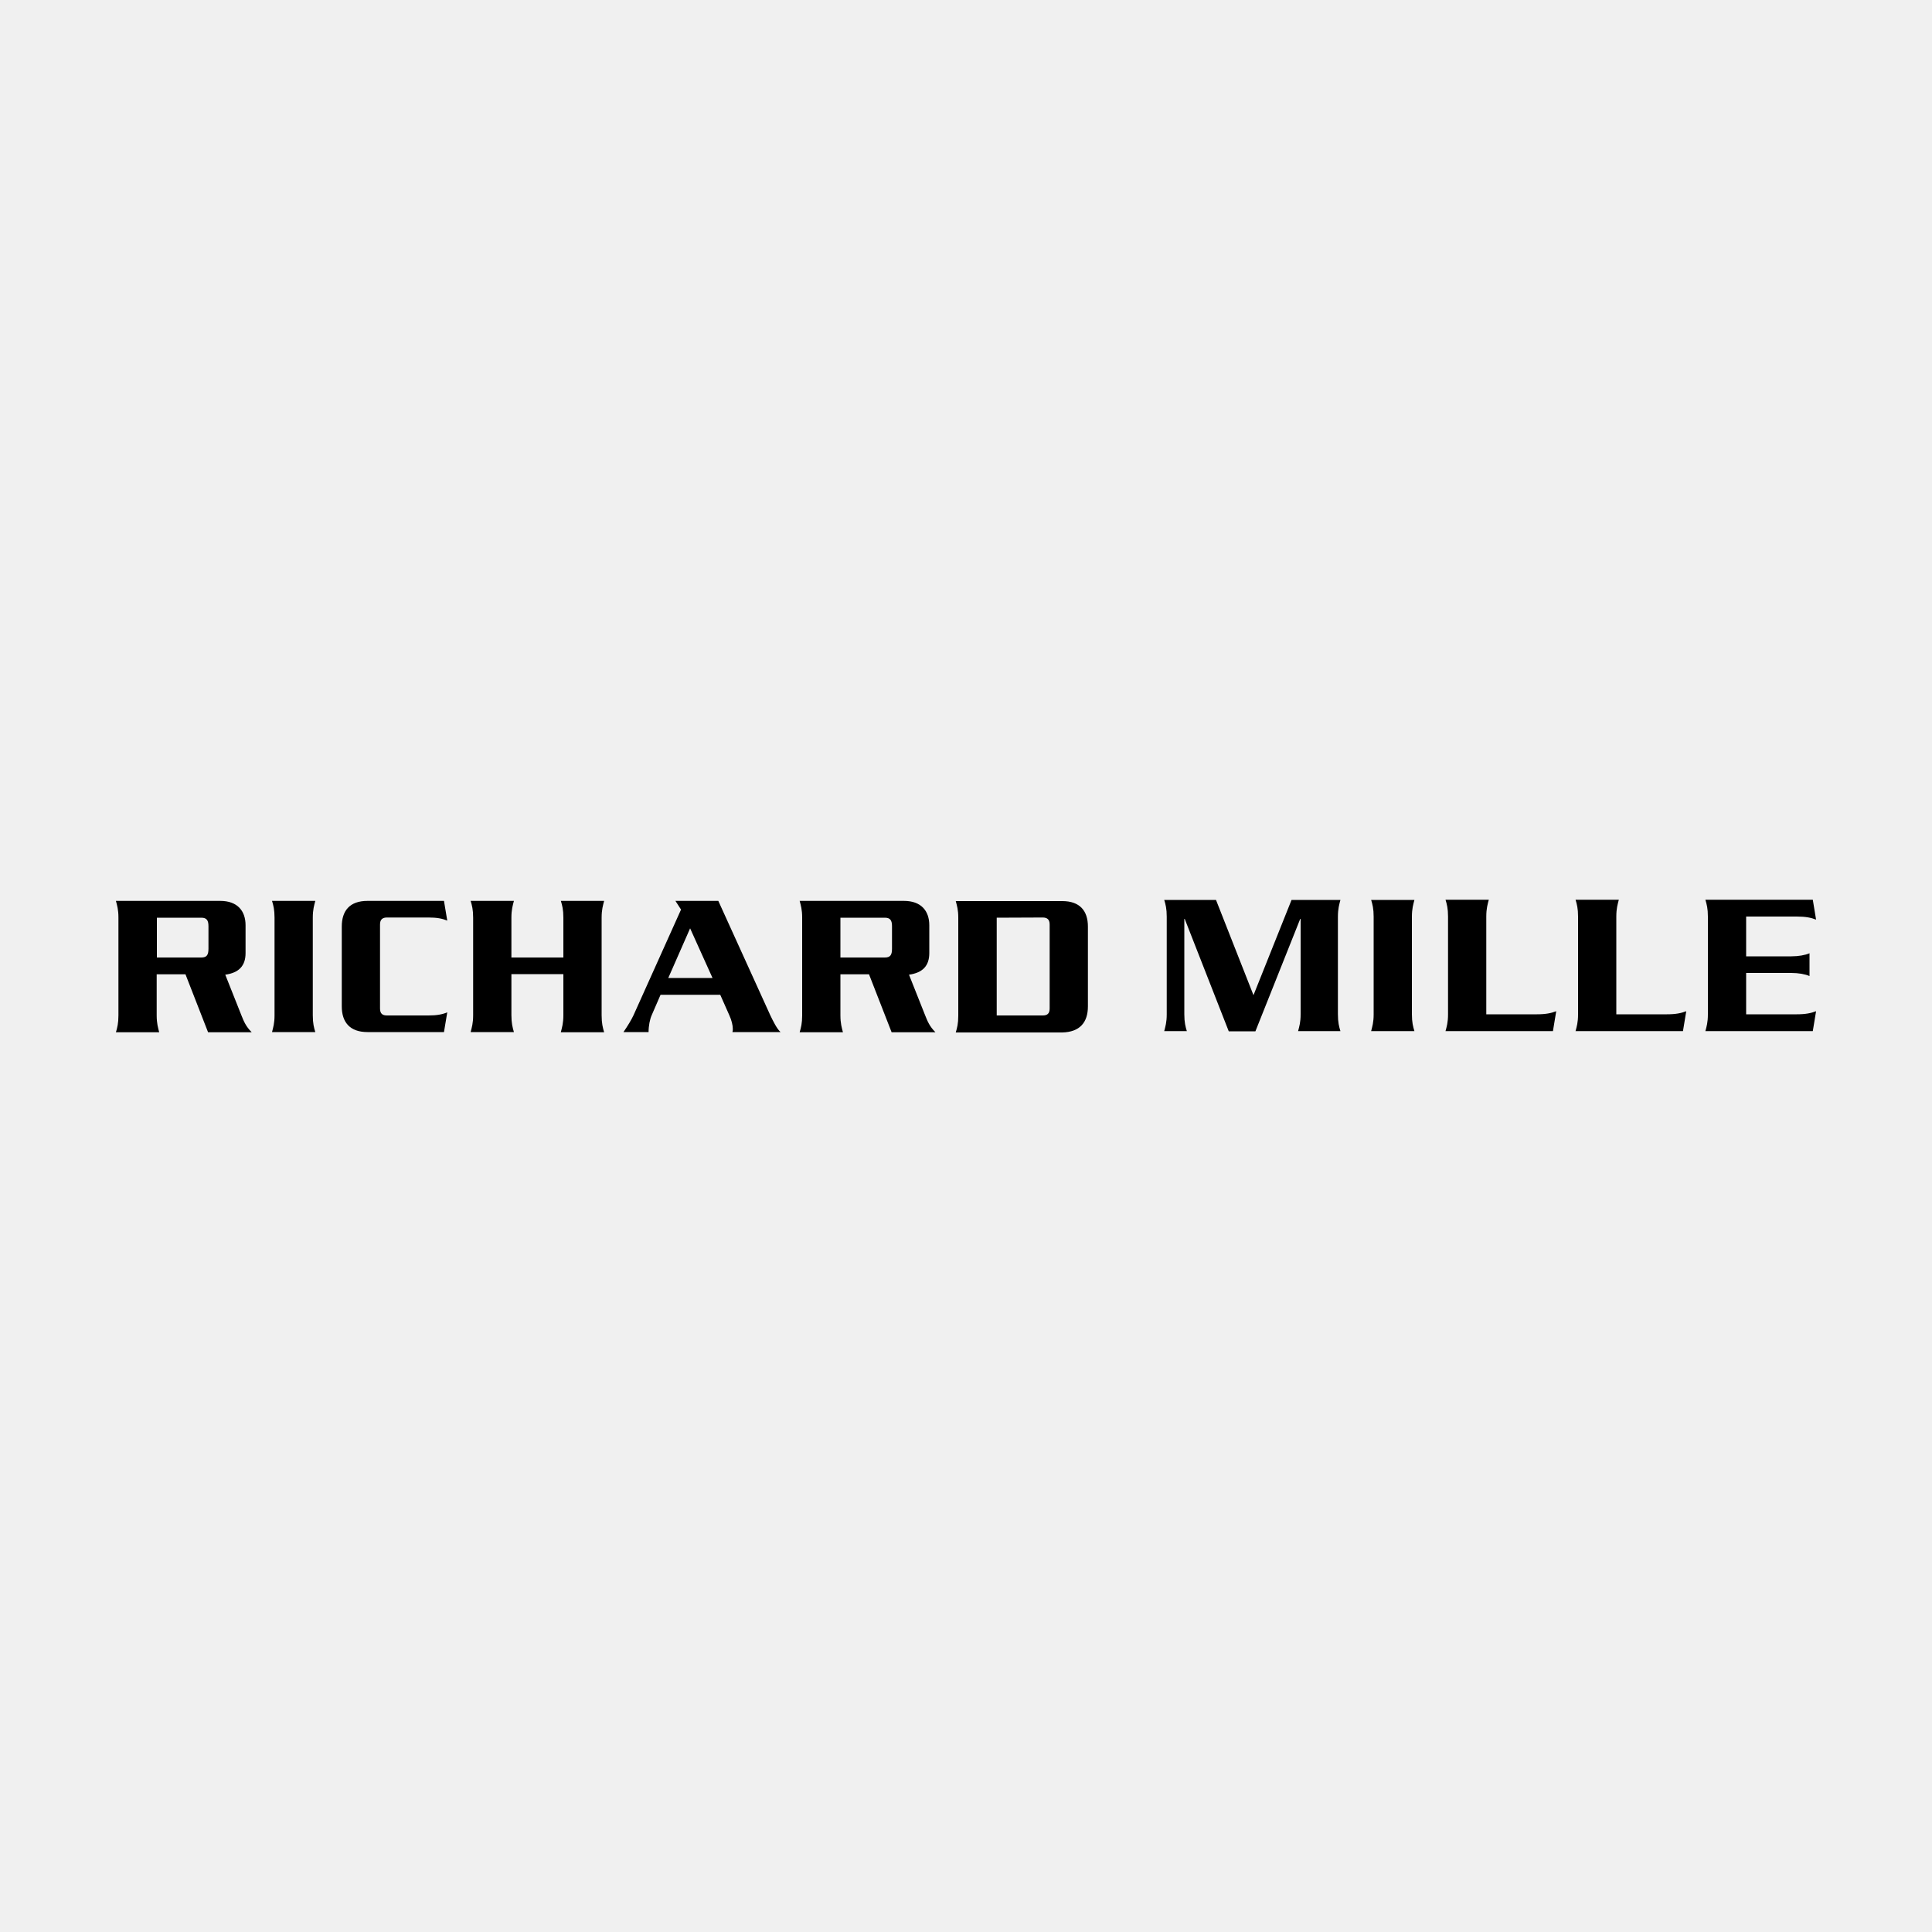
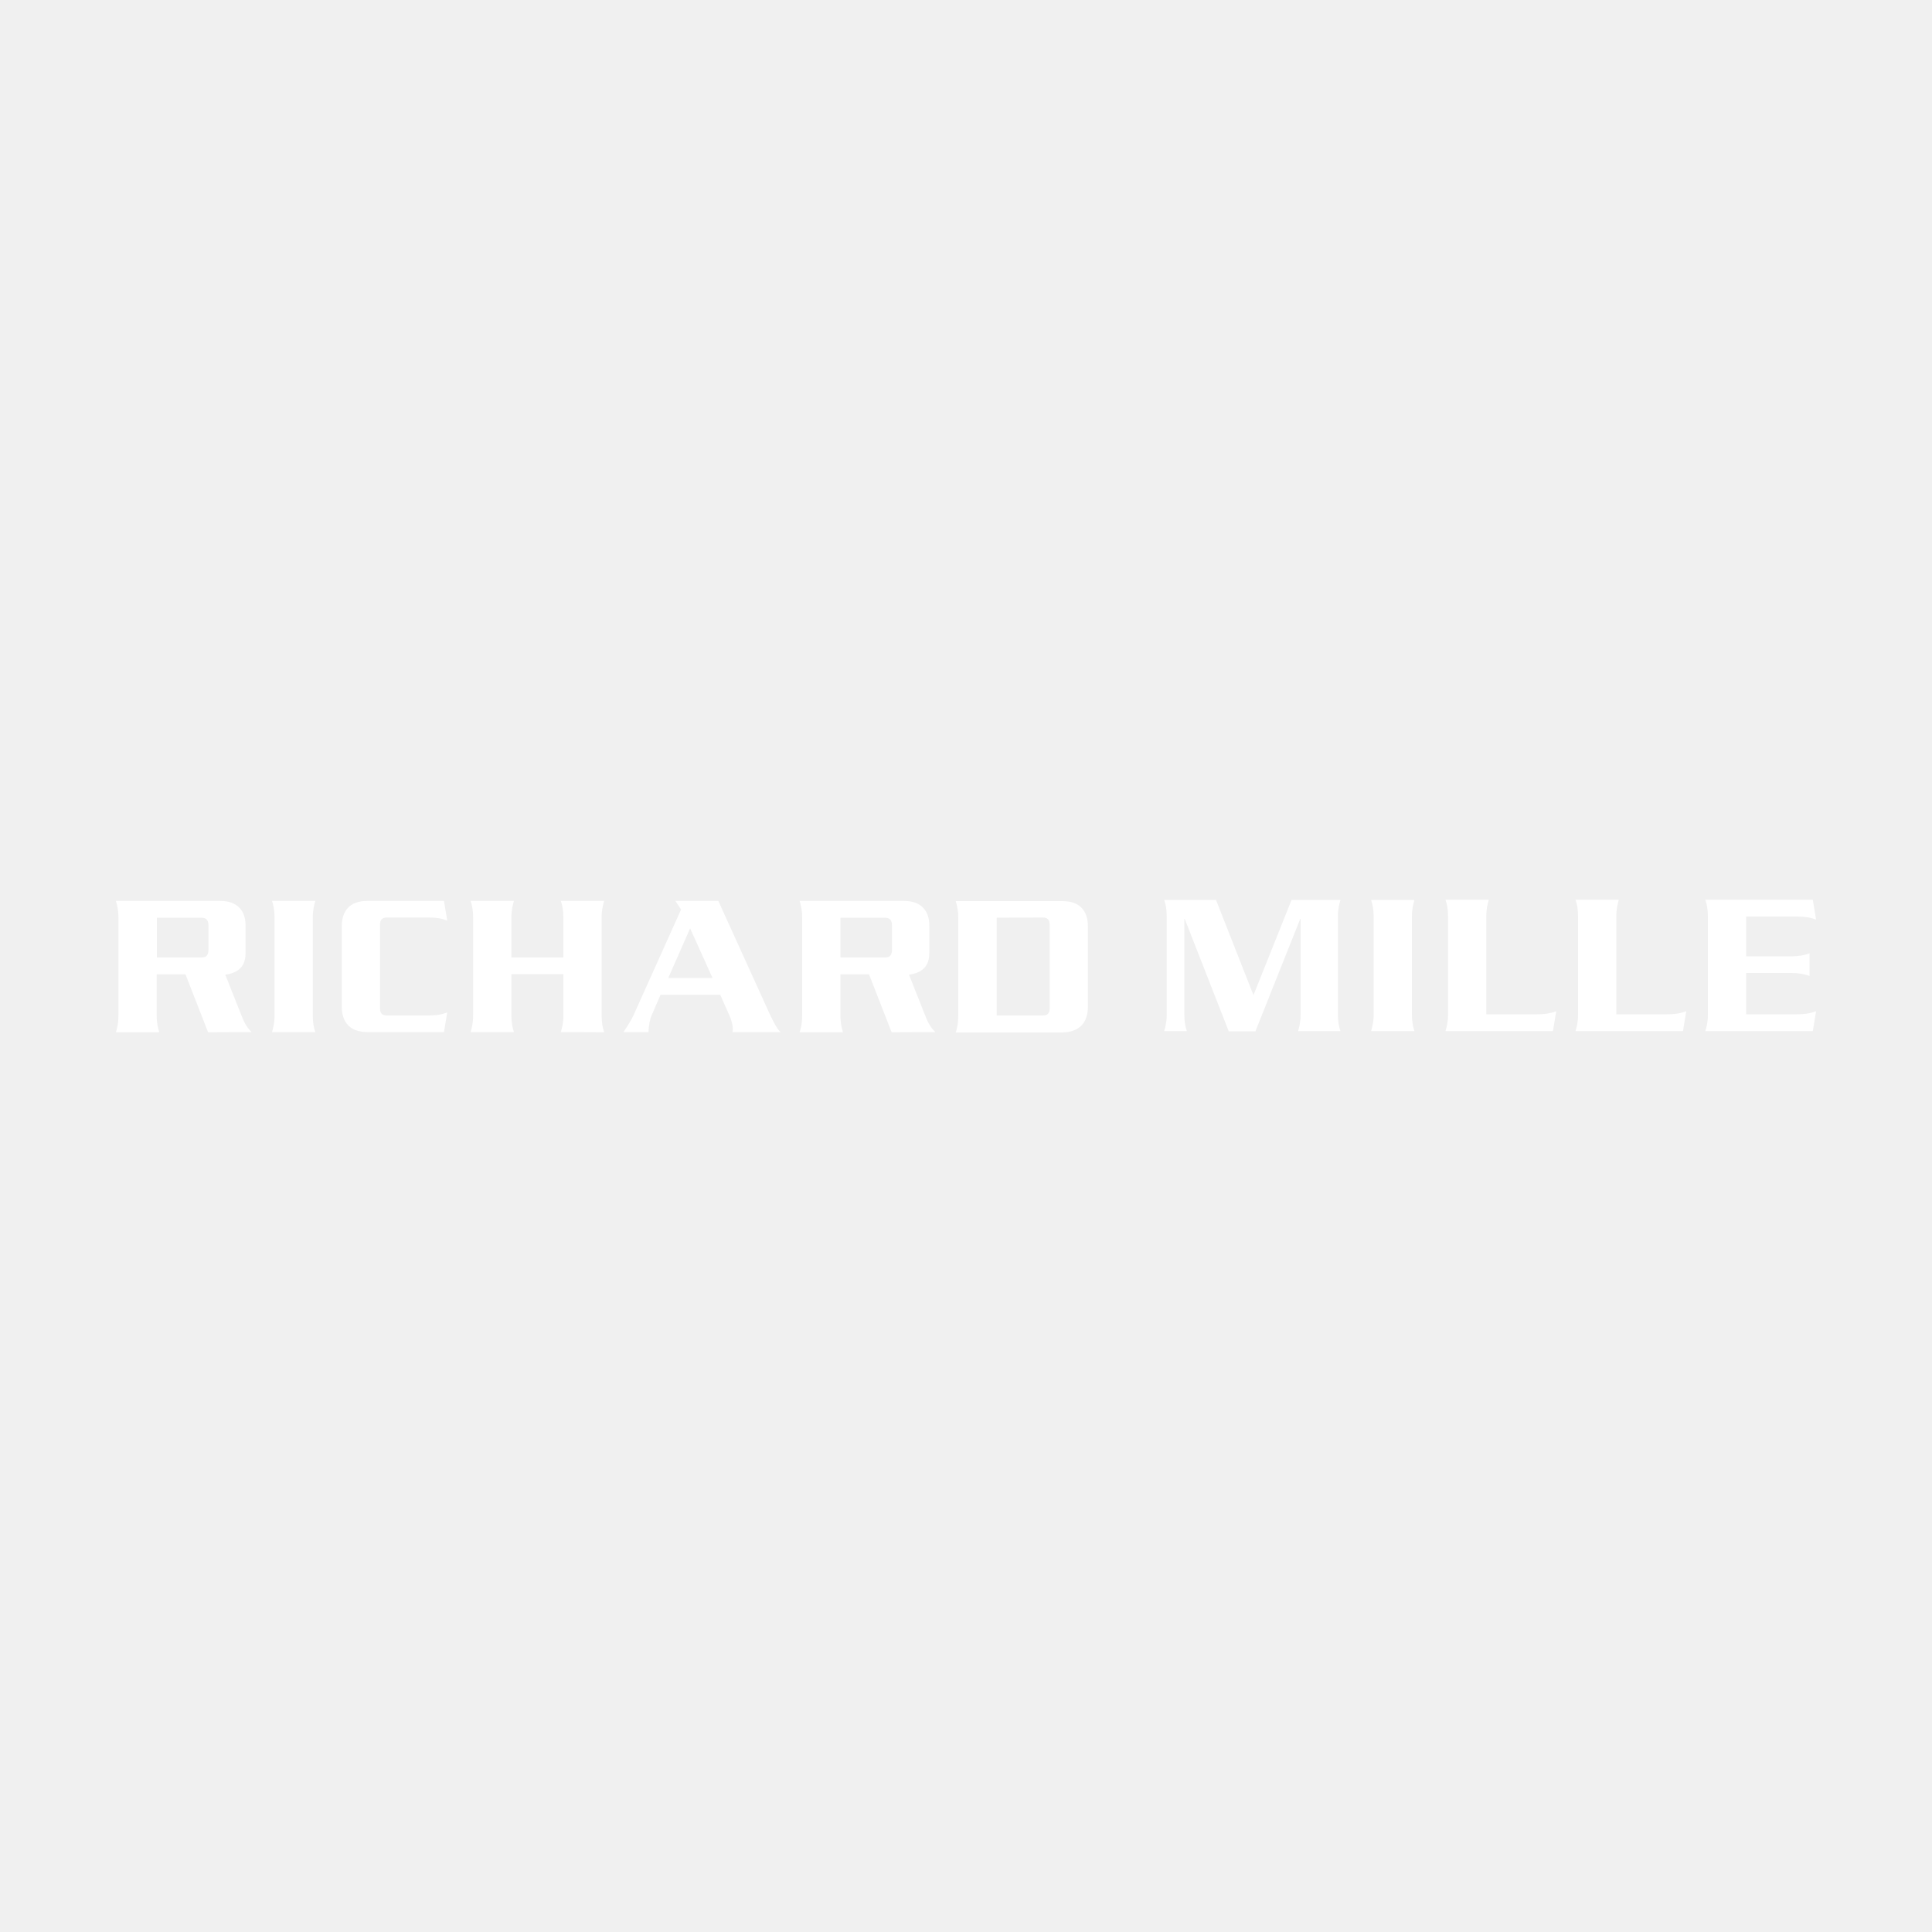
<svg xmlns="http://www.w3.org/2000/svg" version="1.1" id="레이어_1" x="0px" y="0px" viewBox="0 0 1000 1000" style="enable-background:new 0 0 1000 1000;" xml:space="preserve">
-   <path d="M107.9,491c0,3.2-0.8,4.6-3.7,4.6h-23v-20.6h23c2.8,0,3.7,1.4,3.7,4.4L107.9,491z M130.2,534.2c-2.9-2.9-4-5.5-5.3-8.8  l-8.3-20.9c7.1-1,10.5-4.6,10.5-11.2v-14.4c0-7.4-4.2-12.6-13.1-12.6H60c0.6,2.3,1.3,4.4,1.3,8.7v50.5c0,4.2-0.6,6.4-1.3,8.8h22.4  c-0.6-2.4-1.3-4.5-1.3-8.8v-21.2H96l11.7,30H130.2z M140.8,534.2c0.6-2.4,1.3-4.5,1.3-8.7V475c0-4.2-0.6-6.4-1.3-8.7h22.4  c-0.6,2.3-1.3,4.5-1.3,8.7v50.5c0,4.2,0.6,6.4,1.3,8.7H140.8z M229.8,534.2h-39.6c-9.1,0-13.3-5.1-13.3-13.3v-41.3  c0-8.3,4.2-13.3,13.3-13.3h39.6l1.7,10.2c-2.7-1.1-5.4-1.6-9.7-1.6h-21.5c-2.2,0-3.6,0.9-3.6,3.6V522c0,2.8,1.4,3.6,3.6,3.6h21.5  c4.2,0,7-0.5,9.7-1.6L229.8,534.2z M290.3,534.2c0.6-2.4,1.3-4.5,1.3-8.8v-21.2h-26.9v21.2c0,4.2,0.6,6.4,1.3,8.8h-22.4  c0.6-2.4,1.3-4.5,1.3-8.8V475c0-4.2-0.6-6.4-1.3-8.7H266c-0.6,2.3-1.3,4.5-1.3,8.7v20.6h26.9V475c0-4.2-0.6-6.4-1.3-8.7h22.4  c-0.6,2.3-1.3,4.5-1.3,8.7v50.5c0,4.2,0.6,6.4,1.3,8.8H290.3z M368.8,506.2h-22.9l11.3-25.7L368.8,506.2z M404,534.2  c-1.9-1.7-3.8-5.6-5.3-8.7l-26.9-59.2h-22.2l2.9,4.5l-24.6,54.7c-1.1,2.4-3.2,5.8-5.2,8.7h13c0-3.3,0.7-6.7,1.6-8.7l4.6-10.6h30.9  l4.7,10.6c1.2,2.6,1.8,5.3,1.8,7c0,0.7,0,1.1-0.2,1.7H404z M461.7,491c0,3.2-0.8,4.6-3.7,4.6h-23v-20.6h23c2.8,0,3.7,1.4,3.7,4.4  V491z M484.1,534.2c-2.9-2.9-4-5.5-5.3-8.8l-8.3-20.9c7.1-1,10.5-4.6,10.5-11.2v-14.4c0-7.4-4.2-12.6-13.1-12.6h-54  c0.6,2.3,1.3,4.4,1.3,8.7v50.5c0,4.2-0.6,6.4-1.3,8.8h22.4c-0.6-2.4-1.3-4.5-1.3-8.8v-21.2h14.8l11.7,30H484.1z M543.3,522  c0,2.8-1.4,3.6-3.6,3.6h-23.8v-50.6l23.8-0.1c2.2,0,3.6,0.9,3.6,3.6V522z M563.1,520.9v-41.3c0-8.2-4.2-13.2-13.3-13.2h-55.1  c0.6,2.3,1.3,4.4,1.3,8.6v50.7c0,4.2-0.6,6.3-1.3,8.7h55.1C558.9,534.2,563.1,529.2,563.1,520.9L563.1,520.9z M671.9,533.7  c0.6-2.4,1.3-4.5,1.3-8.7v-49.4H673l-23.2,58.2H636l-22.8-58.2H613v49.4c0,4.2,0.6,6.4,1.3,8.7h-11.7c0.6-2.4,1.3-4.5,1.3-8.7v-50.5  c0-4.2-0.6-6.4-1.3-8.7h26.8l19.4,49.3l19.7-49.3h25.3c-0.6,2.3-1.3,4.5-1.3,8.7v50.5c0,4.2,0.6,6.4,1.3,8.7H671.9L671.9,533.7z   M709.7,533.7c0.6-2.4,1.3-4.5,1.3-8.7v-50.5c0-4.2-0.6-6.4-1.3-8.7h22.4c-0.6,2.3-1.3,4.5-1.3,8.7v50.5c0,4.2,0.6,6.4,1.3,8.7  H709.7z M803.8,533.7h-55.6c0.6-2.3,1.3-4.4,1.3-8.7v-50.6c0-4.2-0.6-6.4-1.3-8.7h22.4c-0.6,2.3-1.3,4.5-1.3,8.7v50.6h26.2  c4.6,0,7.4-0.6,10-1.6L803.8,533.7z M871.1,533.7h-55.6c0.6-2.3,1.3-4.4,1.3-8.7v-50.6c0-4.2-0.6-6.4-1.3-8.7h22.4  c-0.6,2.3-1.3,4.5-1.3,8.7v50.6h26.2c4.6,0,7.4-0.6,10-1.6L871.1,533.7z M938.3,533.7h-55.6c0.6-2.3,1.3-4.4,1.3-8.7v-50.6  c0-4.2-0.6-6.3-1.3-8.7h55.6L940,476c-2.5-1-5.4-1.6-10-1.6h-26.2V495h23.4c3.7,0,7.1-0.6,9.4-1.6v11.8c-2.3-1-5.7-1.6-9.4-1.6  h-23.4V525H930c4.6,0,7.4-0.6,10-1.6L938.3,533.7z" />
+   <style type="text/css">
+ 	.st0{fill:#FFFFFF;}
+ </style>
+   <path class="st0" d="M107.9,491c0,3.2-0.8,4.6-3.7,4.6h-23V475h23c2.8,0,3.7,1.4,3.7,4.4V491z M130.2,534.2c-2.9-2.9-4-5.5-5.3-8.8  l-8.3-20.9c7.1-1,10.5-4.6,10.5-11.2v-14.4c0-7.4-4.2-12.6-13.1-12.6H60c0.6,2.3,1.3,4.4,1.3,8.7v50.5c0,4.2-0.6,6.4-1.3,8.8h22.4  c-0.6-2.4-1.3-4.5-1.3-8.8v-21.2H96l11.7,30L130.2,534.2L130.2,534.2z M140.8,534.2c0.6-2.4,1.3-4.5,1.3-8.7V475  c0-4.2-0.6-6.4-1.3-8.7h22.4c-0.6,2.3-1.3,4.5-1.3,8.7v50.5c0,4.2,0.6,6.4,1.3,8.7H140.8z M229.8,534.2h-39.6  c-9.1,0-13.3-5.1-13.3-13.3v-41.3c0-8.3,4.2-13.3,13.3-13.3h39.6l1.7,10.2c-2.7-1.1-5.4-1.6-9.7-1.6h-21.5c-2.2,0-3.6,0.9-3.6,3.6  V522c0,2.8,1.4,3.6,3.6,3.6h21.5c4.2,0,7-0.5,9.7-1.6L229.8,534.2z M290.3,534.2c0.6-2.4,1.3-4.5,1.3-8.8v-21.2h-26.9v21.2  c0,4.2,0.6,6.4,1.3,8.8h-22.4c0.6-2.4,1.3-4.5,1.3-8.8V475c0-4.2-0.6-6.4-1.3-8.7H266c-0.6,2.3-1.3,4.5-1.3,8.7v20.6h26.9V475  c0-4.2-0.6-6.4-1.3-8.7h22.4c-0.6,2.3-1.3,4.5-1.3,8.7v50.5c0,4.2,0.6,6.4,1.3,8.8L290.3,534.2L290.3,534.2z M368.8,506.2h-22.9  l11.3-25.7L368.8,506.2z M404,534.2c-1.9-1.7-3.8-5.6-5.3-8.7l-26.9-59.2h-22.2l2.9,4.5l-24.6,54.7c-1.1,2.4-3.2,5.8-5.2,8.7h13  c0-3.3,0.7-6.7,1.6-8.7l4.6-10.6h30.9l4.7,10.6c1.2,2.6,1.8,5.3,1.8,7c0,0.7,0,1.1-0.2,1.7H404z M461.7,491c0,3.2-0.8,4.6-3.7,4.6  h-23V475h23c2.8,0,3.7,1.4,3.7,4.4V491z M484.1,534.2c-2.9-2.9-4-5.5-5.3-8.8l-8.3-20.9c7.1-1,10.5-4.6,10.5-11.2v-14.4  c0-7.4-4.2-12.6-13.1-12.6h-54c0.6,2.3,1.3,4.4,1.3,8.7v50.5c0,4.2-0.6,6.4-1.3,8.8h22.4c-0.6-2.4-1.3-4.5-1.3-8.8v-21.2h14.8  l11.7,30L484.1,534.2L484.1,534.2z M543.3,522c0,2.8-1.4,3.6-3.6,3.6h-23.8V475l23.8-0.1c2.2,0,3.6,0.9,3.6,3.6V522z M563.1,520.9  v-41.3c0-8.2-4.2-13.2-13.3-13.2h-55.1c0.6,2.3,1.3,4.4,1.3,8.6v50.7c0,4.2-0.6,6.3-1.3,8.7h55.1  C558.9,534.2,563.1,529.2,563.1,520.9L563.1,520.9z M671.9,533.7c0.6-2.4,1.3-4.5,1.3-8.7v-49.4H673l-23.2,58.2H636l-22.8-58.2H613  V525c0,4.2,0.6,6.4,1.3,8.7h-11.7c0.6-2.4,1.3-4.5,1.3-8.7v-50.5c0-4.2-0.6-6.4-1.3-8.7h26.8l19.4,49.3l19.7-49.3h25.3  c-0.6,2.3-1.3,4.5-1.3,8.7V525c0,4.2,0.6,6.4,1.3,8.7H671.9L671.9,533.7z M709.7,533.7c0.6-2.4,1.3-4.5,1.3-8.7v-50.5  c0-4.2-0.6-6.4-1.3-8.7h22.4c-0.6,2.3-1.3,4.5-1.3,8.7V525c0,4.2,0.6,6.4,1.3,8.7H709.7z M803.8,533.7h-55.6  c0.6-2.3,1.3-4.4,1.3-8.7v-50.6c0-4.2-0.6-6.4-1.3-8.7h22.4c-0.6,2.3-1.3,4.5-1.3,8.7V525h26.2c4.6,0,7.4-0.6,10-1.6L803.8,533.7z   M871.1,533.7h-55.6c0.6-2.3,1.3-4.4,1.3-8.7v-50.6c0-4.2-0.6-6.4-1.3-8.7h22.4c-0.6,2.3-1.3,4.5-1.3,8.7V525h26.2  c4.6,0,7.4-0.6,10-1.6L871.1,533.7z M938.3,533.7h-55.6c0.6-2.3,1.3-4.4,1.3-8.7v-50.6c0-4.2-0.6-6.3-1.3-8.7h55.6L940,476  c-2.5-1-5.4-1.6-10-1.6h-26.2V495h23.4c3.7,0,7.1-0.6,9.4-1.6v11.8c-2.3-1-5.7-1.6-9.4-1.6h-23.4V525H930c4.6,0,7.4-0.6,10-1.6  L938.3,533.7z" />
</svg>
